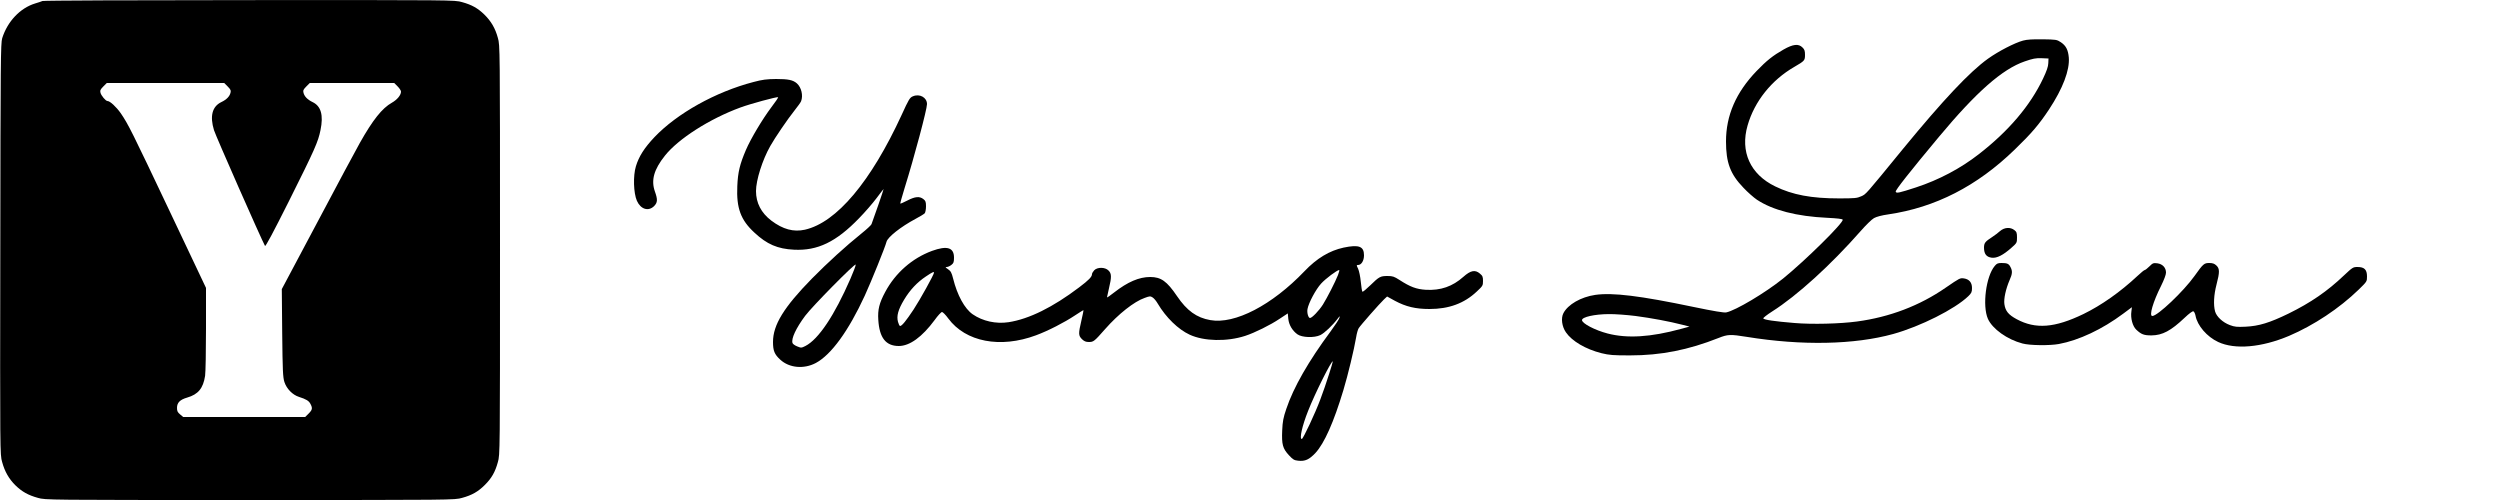
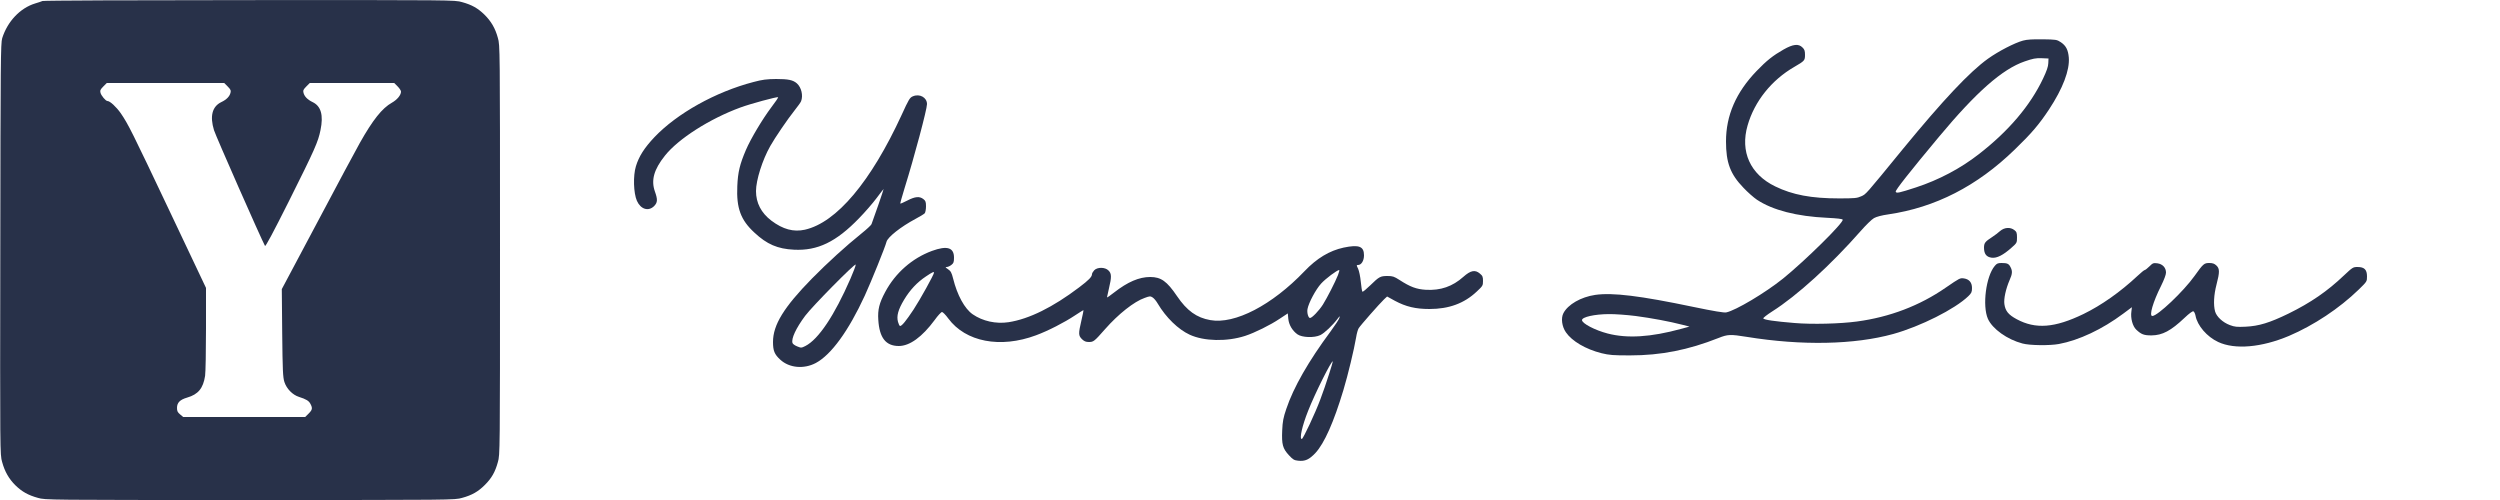
<svg xmlns="http://www.w3.org/2000/svg" version="1.0" width="2500pt" height="500pt" viewBox="0 0 2500 500" preserveAspectRatio="xMidYMid meet">
-   <g transform="translate(0,500) scale(0.1,-0.1)" fill="#000000" stroke="none">
+   <g transform="translate(0,500) scale(0.1,-0.1)" fill="#283149" stroke="none">
    <path d="M425 4990 c-11 -5 -45 -16 -75 -25 -149 -46 -275 -179 -328 -347 -15 -49 -17 -225 -19 -2108 -3 -2049 -3 -2054 18 -2129 26 -96 68 -170 134 -235 65 -63 127 -98 225 -125 74 -21 82 -21 2120 -21 2038 0 2046 0 2120 21 100 27 162 63 229 130 67 67 103 129 130 229 21 74 21 82 21 2120 0 2038 0 2046 -21 2120 -26 97 -68 168 -135 234 -67 65 -126 98 -224 125 -74 21 -81 21 -2125 20 -1127 0 -2059 -4 -2070 -9z m1852 -855 c29 -29 34 -40 28 -63 -9 -36 -39 -68 -92 -93 -91 -44 -116 -140 -73 -281 17 -56 470 -1084 510 -1157 5 -10 82 134 239 447 261 522 292 593 316 711 31 150 5 240 -79 280 -52 25 -82 57 -91 93 -6 23 -1 34 28 63 l35 35 422 0 422 0 34 -34 c19 -19 34 -42 34 -52 0 -35 -38 -81 -91 -111 -98 -55 -191 -172 -321 -403 -36 -63 -226 -418 -422 -788 l-358 -673 4 -437 c4 -382 7 -444 22 -492 22 -68 82 -129 146 -149 72 -23 99 -39 115 -71 22 -42 19 -58 -19 -96 l-34 -34 -610 0 -610 0 -31 26 c-25 21 -31 33 -31 65 0 52 29 82 101 103 111 32 161 93 180 218 5 35 9 247 9 471 l0 408 -361 762 c-384 810 -415 872 -491 984 -45 64 -108 123 -134 123 -17 0 -62 54 -69 82 -6 23 -1 34 28 63 l35 35 587 0 587 0 35 -35z" />
    <path d="M20230 4594 c-84 -23 -245 -106 -350 -181 -183 -131 -446 -410 -851 -903 -381 -466 -368 -451 -417 -473 -42 -19 -65 -21 -222 -21 -275 0 -464 35 -638 120 -250 121 -352 348 -276 610 69 241 240 454 467 585 103 60 107 64 107 121 0 39 -5 54 -25 73 -39 40 -94 34 -189 -20 -107 -61 -169 -110 -270 -215 -206 -214 -306 -444 -306 -704 0 -213 43 -327 174 -463 43 -46 104 -99 135 -120 158 -105 399 -167 703 -181 100 -5 153 -11 155 -19 10 -30 -377 -411 -597 -589 -178 -143 -472 -318 -567 -338 -21 -5 -123 12 -325 54 -540 113 -812 146 -986 121 -143 -21 -273 -96 -318 -183 -26 -50 -15 -133 25 -191 61 -89 198 -169 356 -209 78 -19 116 -22 285 -22 309 0 582 54 885 174 93 37 118 38 285 11 549 -89 1075 -78 1462 29 273 76 617 249 751 378 32 31 37 42 37 82 0 55 -28 88 -81 96 -39 5 -41 4 -181 -92 -261 -181 -561 -295 -888 -339 -170 -23 -449 -30 -625 -15 -196 16 -308 32 -312 46 -2 6 38 37 88 69 250 158 588 466 887 806 51 58 110 116 132 128 25 14 78 28 142 37 471 69 888 282 1265 648 170 164 244 252 343 401 139 211 208 393 198 520 -7 77 -28 118 -80 153 -40 26 -47 27 -182 29 -100 1 -157 -2 -196 -13z m253 -226 c-1 -34 -16 -77 -52 -153 -129 -272 -345 -526 -643 -757 -182 -142 -399 -257 -628 -332 -172 -56 -196 -61 -203 -43 -5 14 135 192 431 547 375 450 635 679 859 756 81 28 110 34 168 32 l70 -3 -2 -47z m-4126 -2528 c158 -21 337 -54 468 -88 l70 -18 -85 -23 c-303 -83 -538 -97 -734 -46 -127 33 -256 101 -256 134 0 31 126 59 267 60 62 1 183 -8 270 -19z" />
    <path d="M7535 4180 c-380 -99 -764 -314 -990 -551 -102 -108 -156 -193 -186 -292 -29 -95 -24 -267 10 -345 38 -85 115 -109 172 -53 35 36 37 65 8 146 -40 113 -10 220 100 358 134 169 447 369 755 482 97 36 362 108 377 103 4 -2 -26 -47 -67 -100 -90 -120 -206 -314 -255 -428 -61 -143 -80 -221 -86 -361 -10 -220 34 -339 171 -465 125 -117 232 -163 396 -171 235 -12 421 77 650 314 58 59 137 150 175 201 37 50 70 92 71 92 3 0 -103 -307 -121 -352 -4 -10 -48 -51 -98 -91 -165 -133 -339 -292 -498 -453 -281 -287 -389 -463 -389 -634 0 -88 15 -124 73 -177 90 -83 236 -96 355 -33 154 82 328 322 490 674 65 142 205 488 217 538 12 47 144 151 290 229 44 23 86 49 93 57 6 9 12 39 12 68 0 45 -4 56 -26 73 -38 30 -83 26 -160 -14 -37 -19 -69 -33 -71 -31 -2 2 17 71 42 152 98 314 225 791 225 843 0 66 -73 107 -141 78 -31 -13 -41 -29 -112 -185 -308 -669 -651 -1077 -968 -1149 -114 -25 -219 3 -336 91 -101 77 -153 177 -153 295 0 109 64 312 143 451 45 81 177 274 242 355 31 39 61 80 66 93 22 57 3 138 -42 178 -39 34 -85 44 -208 44 -95 -1 -136 -6 -226 -30z m970 -1966 c-161 -369 -319 -606 -451 -674 -40 -20 -43 -20 -82 -4 -23 9 -44 24 -47 34 -14 44 35 148 126 271 69 93 500 530 506 513 2 -7 -21 -69 -52 -140z" />
    <path d="M20000 2689 c-19 -17 -53 -43 -75 -57 -75 -49 -85 -61 -85 -111 1 -61 24 -91 77 -98 51 -7 115 26 197 99 55 48 56 51 56 103 0 46 -4 57 -26 74 -41 32 -100 28 -144 -10z" />
    <path d="M13436 2524 c-142 -31 -268 -107 -391 -236 -325 -340 -697 -533 -942 -489 -137 24 -234 94 -333 240 -101 149 -160 191 -268 191 -111 0 -225 -49 -361 -155 -39 -31 -71 -53 -71 -48 0 4 9 45 20 91 27 112 26 147 -5 177 -34 35 -112 35 -143 2 -12 -13 -22 -30 -22 -38 0 -27 -31 -59 -129 -133 -263 -199 -500 -316 -705 -348 -126 -19 -259 10 -359 79 -81 56 -155 192 -196 358 -15 59 -23 74 -51 93 -27 18 -29 22 -13 22 11 0 32 9 47 21 22 17 26 28 26 73 0 101 -69 122 -220 67 -198 -73 -366 -220 -468 -411 -59 -110 -76 -176 -69 -279 11 -179 75 -261 205 -261 109 0 233 90 358 259 32 45 66 81 74 81 8 0 37 -29 63 -65 173 -234 520 -301 877 -168 122 45 285 129 390 199 45 30 84 54 85 52 1 -2 -8 -48 -21 -103 -31 -133 -30 -150 5 -186 23 -22 39 -29 70 -29 46 0 54 6 162 129 133 151 291 276 396 312 51 19 57 19 80 4 14 -9 37 -37 51 -62 82 -138 204 -257 319 -310 143 -66 372 -71 554 -12 96 31 253 109 345 171 l82 54 5 -54 c6 -61 41 -119 91 -155 46 -33 169 -37 229 -8 42 20 124 98 175 166 21 27 22 28 16 6 -3 -13 -43 -74 -88 -135 -221 -298 -371 -560 -443 -775 -30 -88 -37 -125 -41 -216 -6 -140 5 -179 66 -246 41 -44 53 -52 93 -56 70 -8 111 11 174 78 89 97 182 306 279 628 46 153 107 407 127 526 6 39 18 81 26 93 18 29 209 246 252 287 l32 30 78 -43 c110 -59 207 -82 346 -82 194 0 347 56 472 174 60 56 63 60 63 106 0 42 -4 52 -32 75 -47 40 -92 31 -164 -33 -109 -97 -227 -138 -375 -130 -96 6 -157 29 -265 99 -53 34 -68 39 -118 39 -73 0 -85 -7 -173 -93 -40 -39 -75 -68 -79 -64 -4 3 -11 48 -16 99 -5 52 -17 109 -27 131 -17 34 -17 37 -1 37 34 0 60 43 60 97 0 90 -51 109 -204 77z m-56 -274 c-29 -73 -107 -225 -151 -296 -39 -61 -109 -134 -129 -134 -17 0 -32 53 -25 90 12 63 83 196 136 254 44 49 161 136 181 136 4 0 -1 -22 -12 -50z m-4040 23 c0 -18 -140 -271 -204 -368 -75 -113 -117 -165 -135 -165 -6 0 -15 19 -21 41 -16 59 1 122 61 222 59 98 130 174 219 233 64 43 80 50 80 37z m3949 -1019 c-22 -71 -61 -183 -86 -249 -50 -135 -172 -395 -185 -395 -26 0 4 133 63 281 69 176 235 507 247 495 1 -2 -16 -62 -39 -132z" />
    <path d="M19947 2340 c-87 -103 -125 -397 -68 -528 45 -101 193 -207 346 -247 73 -20 272 -22 364 -5 200 37 434 147 644 304 l86 64 -5 -42 c-10 -68 12 -148 49 -183 50 -47 76 -57 152 -57 109 1 194 46 332 177 43 41 78 67 87 64 7 -3 17 -22 21 -43 18 -100 115 -212 227 -264 167 -78 433 -55 708 61 248 106 502 274 697 463 83 81 83 81 83 132 0 67 -26 94 -94 94 -45 0 -50 -3 -135 -83 -168 -160 -334 -274 -556 -383 -187 -91 -296 -125 -430 -131 -85 -4 -108 -2 -156 16 -72 27 -133 84 -148 136 -18 66 -13 165 14 269 33 126 32 160 -1 191 -20 19 -38 25 -71 25 -52 0 -61 -8 -148 -130 -109 -153 -369 -400 -422 -400 -34 0 7 141 88 302 30 61 49 111 49 132 0 49 -34 86 -87 93 -39 5 -46 2 -79 -31 -20 -20 -41 -36 -46 -36 -6 0 -39 -27 -74 -60 -171 -160 -362 -294 -539 -380 -287 -139 -479 -154 -668 -52 -82 44 -113 81 -123 150 -8 53 14 153 52 241 28 62 30 91 9 130 -17 34 -33 41 -90 41 -36 0 -48 -5 -68 -30z" />
  </g>
</svg>
